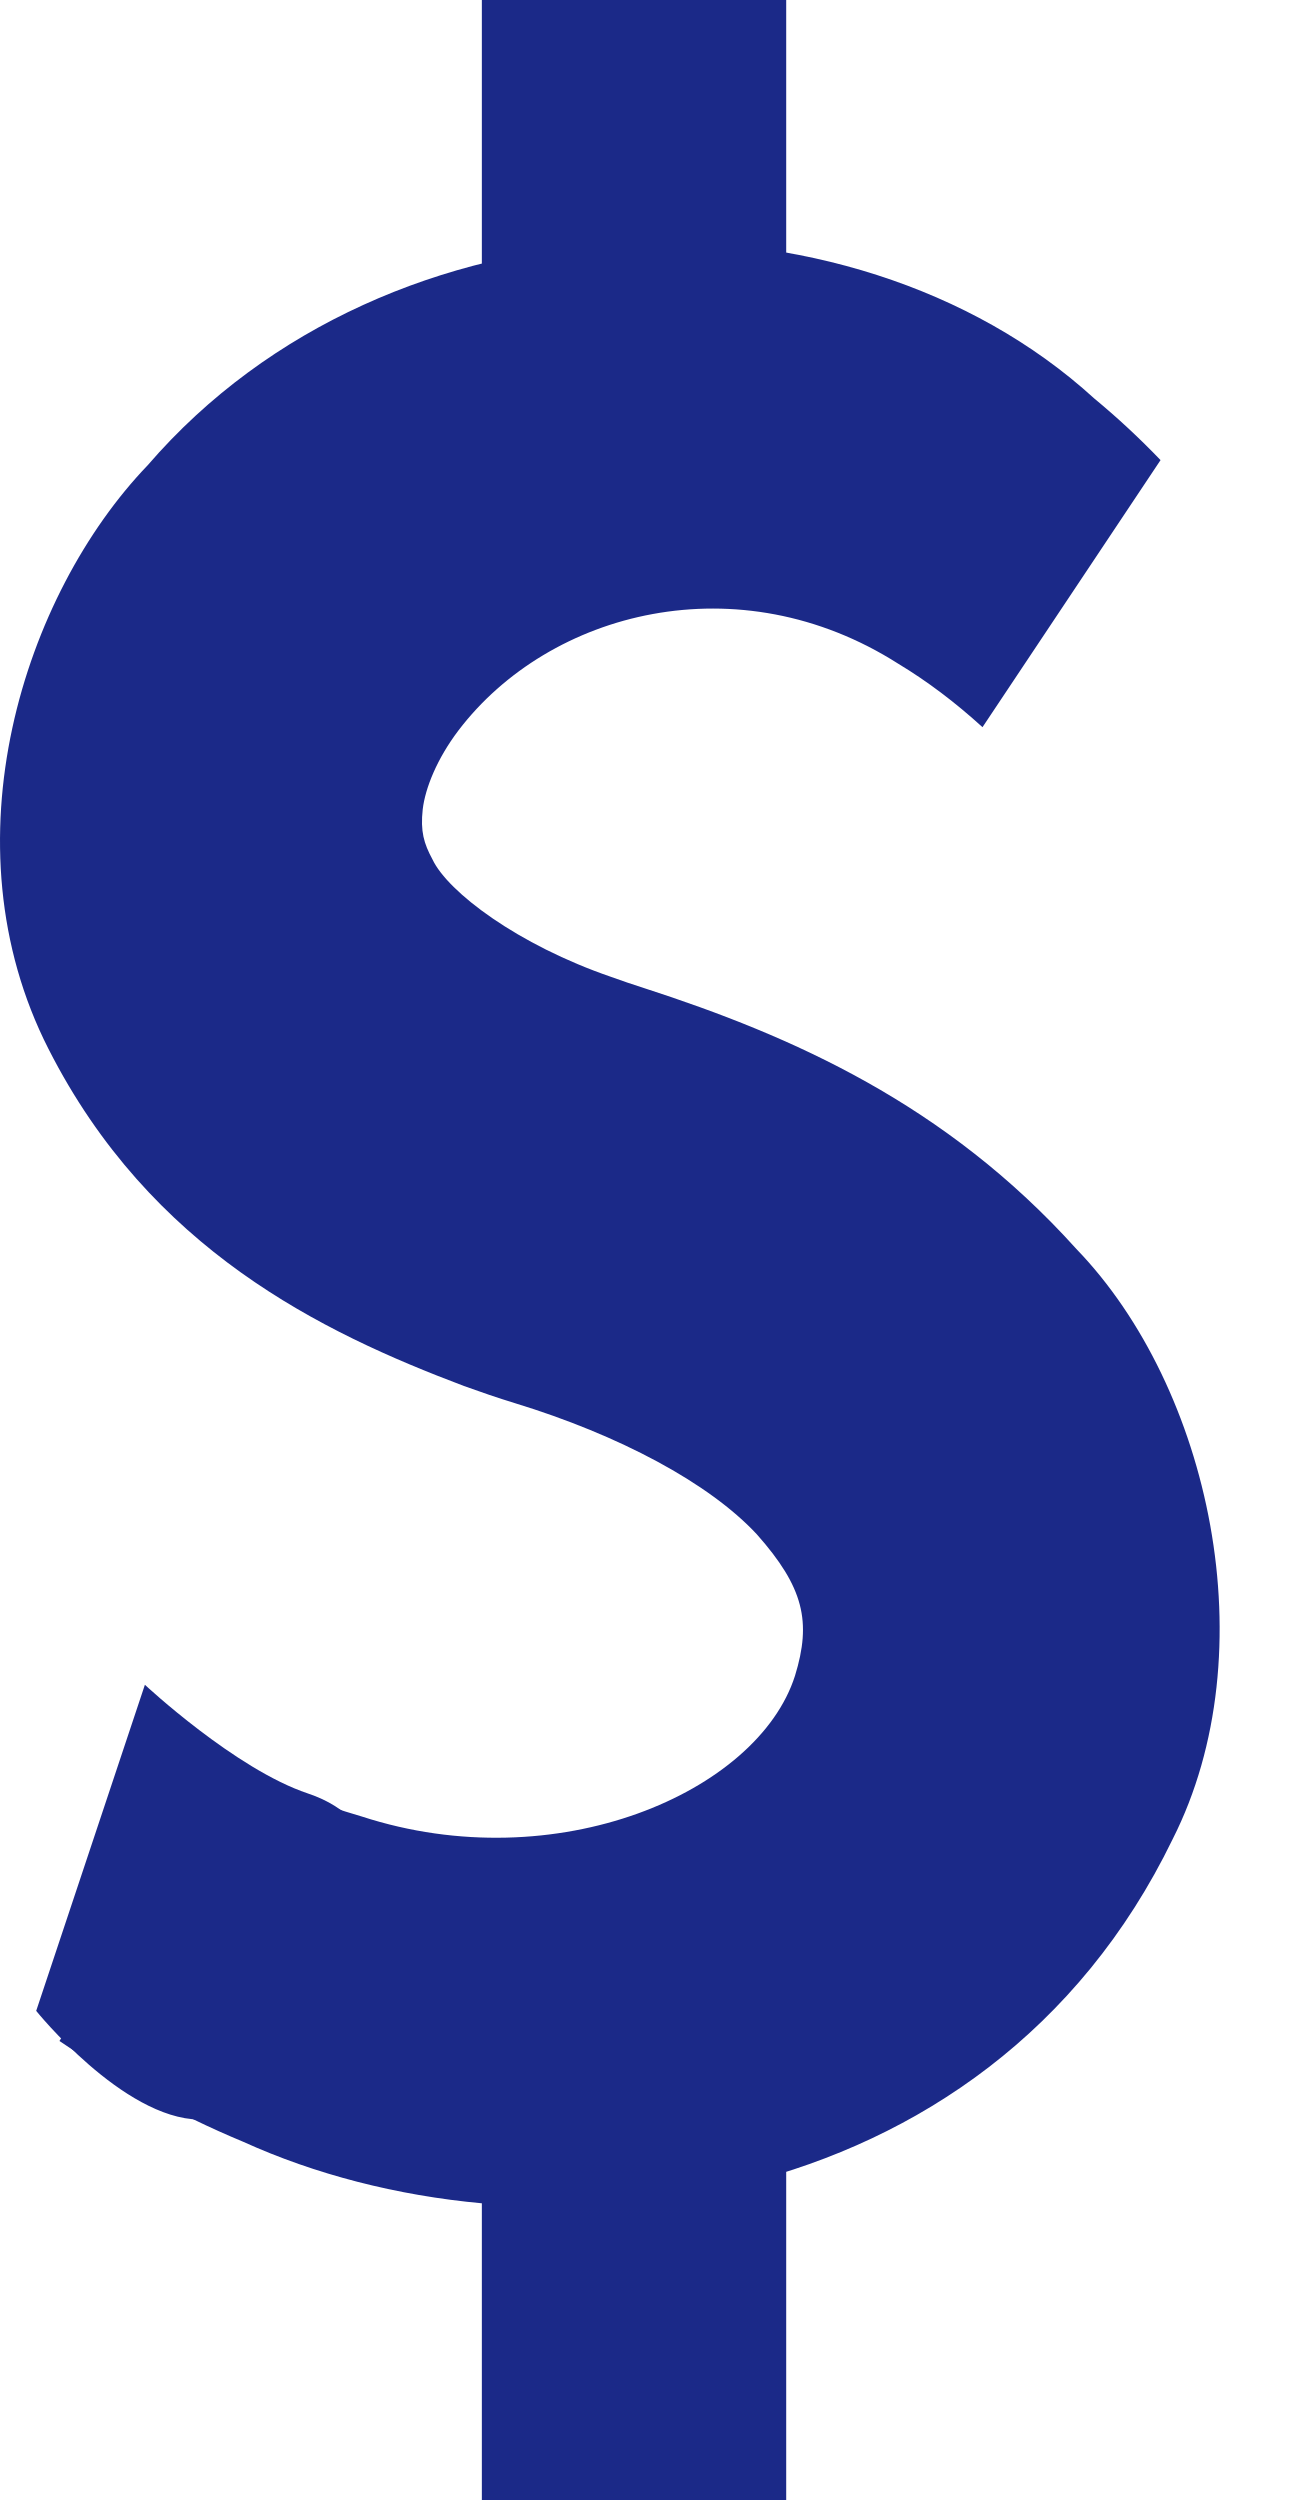
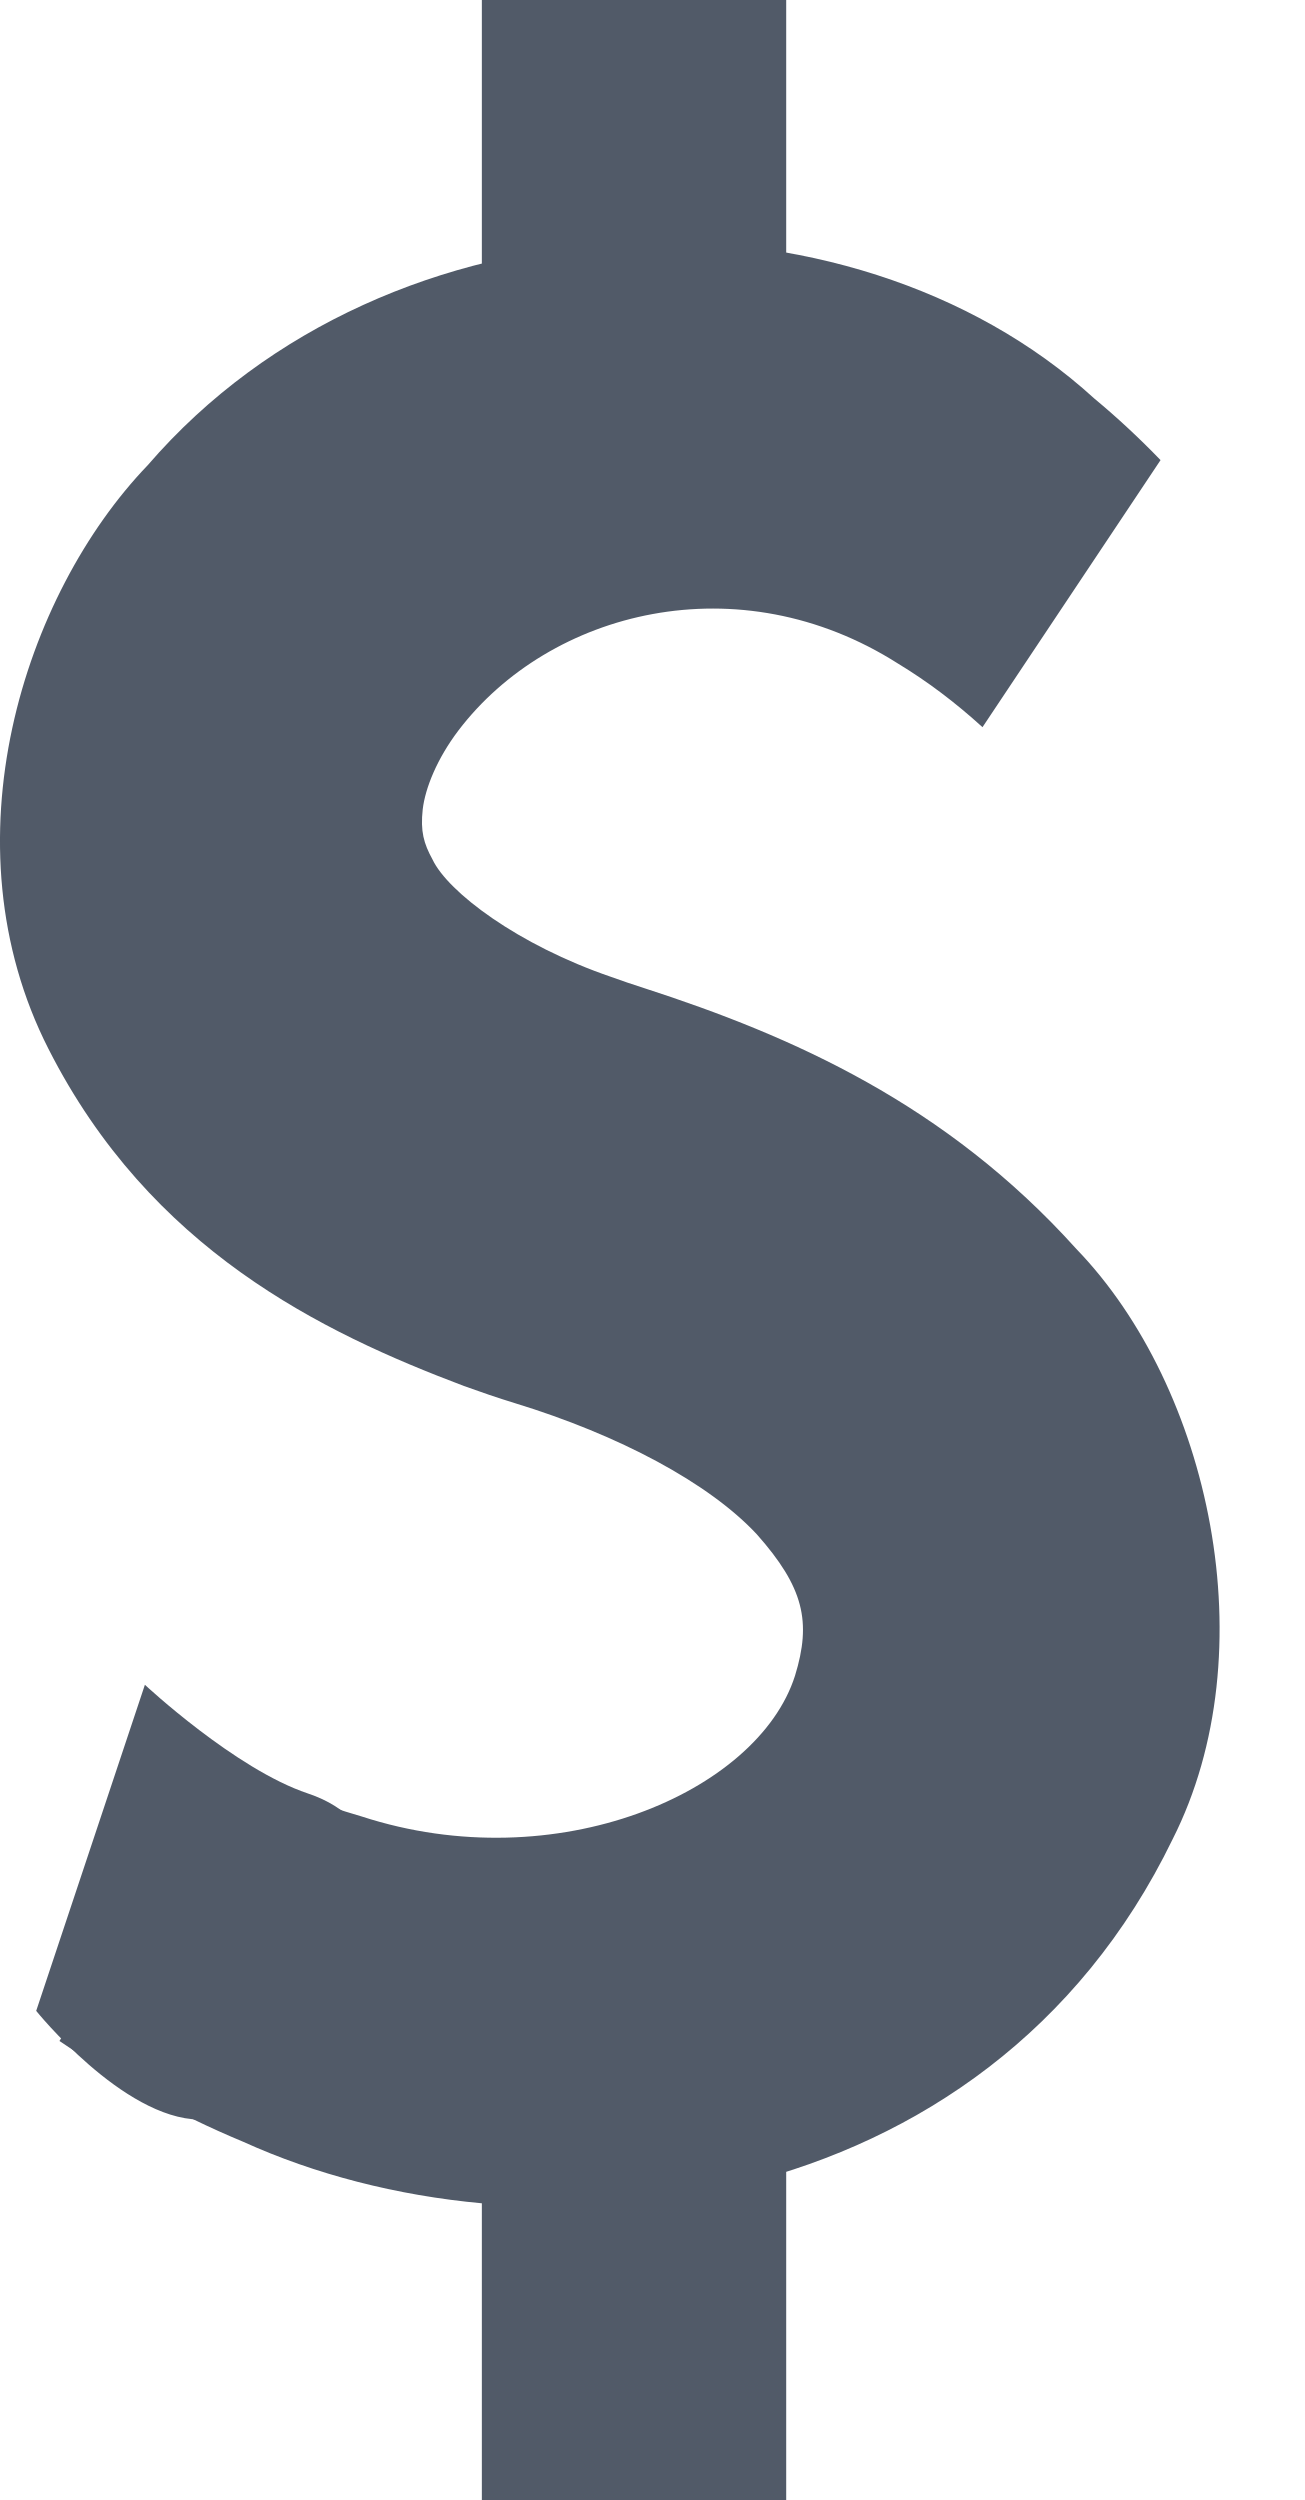
<svg xmlns="http://www.w3.org/2000/svg" width="12" height="23" viewBox="0 0 12 23" fill="none">
-   <path d="M1.333 15.5C1.333 15.5 2.165 16.277 2.833 16.5C4.333 17 3.068 19.517 1.833 19.5C1.129 19.49 0.333 18.5 0.333 18.5L1.333 15.5Z" fill="#1B2988" />
-   <path d="M1.359 4.28C3.585 1.699 7.812 1.607 10.066 3.665C10.286 3.847 10.488 4.036 10.677 4.233L9.039 6.69C8.787 6.461 8.532 6.268 8.265 6.107C6.797 5.171 5.057 5.617 4.217 6.721C4.021 6.98 3.912 7.25 3.889 7.446C3.867 7.648 3.899 7.759 3.979 7.907C4.12 8.206 4.764 8.693 5.624 8.988C5.721 9.023 5.823 9.058 5.93 9.092C7.288 9.532 8.702 10.156 9.903 11.491C11.132 12.764 11.663 15.193 10.788 16.921C9.07 20.464 4.865 20.897 2.239 19.705C1.626 19.45 1.076 19.14 0.547 18.777C1.071 17.926 1.595 17.074 2.119 16.223C2.526 16.434 2.924 16.595 3.329 16.712C5.119 17.294 6.972 16.491 7.314 15.417C7.467 14.92 7.395 14.604 6.964 14.117C6.523 13.642 5.694 13.202 4.737 12.909C4.577 12.86 4.42 12.806 4.268 12.751C2.957 12.256 1.383 11.496 0.446 9.65C-0.519 7.754 0.219 5.468 1.359 4.28Z" fill="#1B2988" />
-   <path d="M5.833 23V20V19.5" stroke="#1B2988" stroke-width="2.8" />
-   <path d="M5.833 0V2.5" stroke="#1B2988" stroke-width="2.8" />
+   <path d="M1.333 15.5C1.333 15.5 2.165 16.277 2.833 16.5C4.333 17 3.068 19.517 1.833 19.5C1.129 19.49 0.333 18.5 0.333 18.5L1.333 15.5Z" fill="#515A68" />
+   <path d="M1.359 4.28C3.585 1.699 7.812 1.607 10.066 3.665C10.285 3.847 10.487 4.036 10.677 4.233L9.039 6.69C8.787 6.461 8.532 6.269 8.265 6.107C6.797 5.171 5.057 5.617 4.217 6.721C4.021 6.98 3.912 7.25 3.889 7.446C3.867 7.648 3.898 7.759 3.979 7.907C4.12 8.206 4.764 8.694 5.624 8.988C5.721 9.023 5.823 9.058 5.93 9.092C7.288 9.532 8.702 10.156 9.903 11.491C11.132 12.764 11.662 15.193 10.788 16.921C9.07 20.464 4.865 20.897 2.239 19.705C1.626 19.45 1.076 19.14 0.547 18.777C1.071 17.926 1.595 17.074 2.119 16.223C2.526 16.435 2.923 16.595 3.329 16.712C5.119 17.294 6.972 16.491 7.314 15.417C7.467 14.92 7.395 14.604 6.964 14.117C6.522 13.642 5.694 13.202 4.737 12.909C4.577 12.86 4.42 12.806 4.268 12.751C2.957 12.256 1.383 11.496 0.446 9.65C-0.519 7.754 0.218 5.468 1.359 4.28Z" fill="#515A68" />
+   <path d="M5.833 23V20V19.5" stroke="#515A68" stroke-width="2.8" />
+   <path d="M5.833 0V2.5" stroke="#515A68" stroke-width="2.8" />
</svg>
